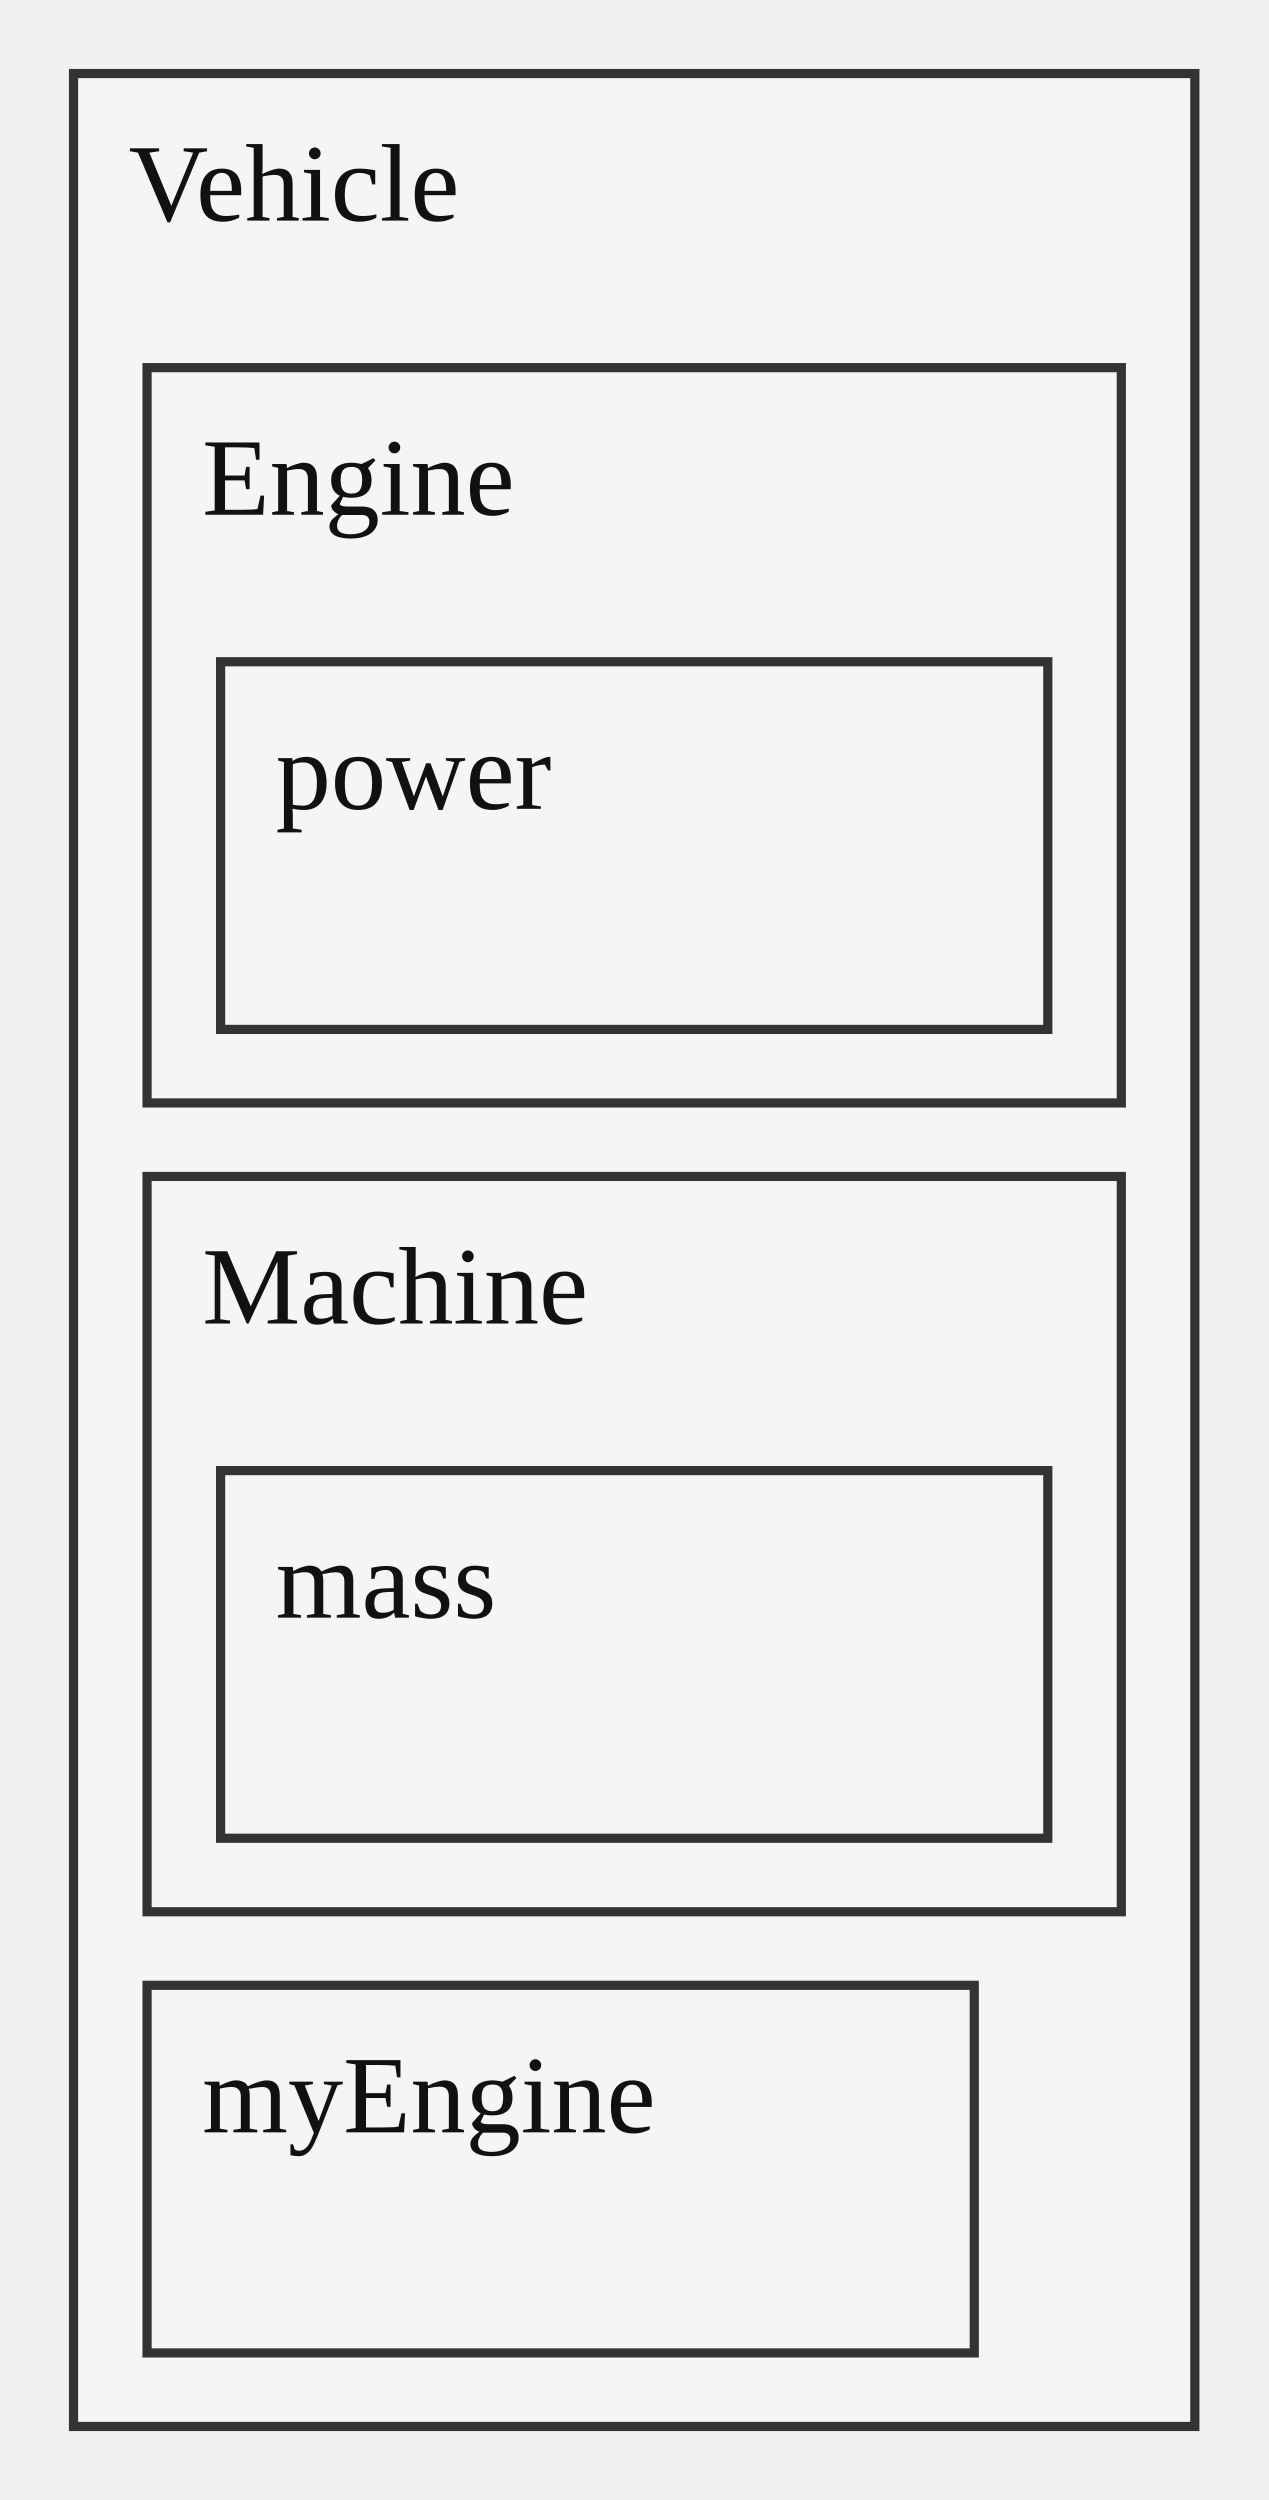
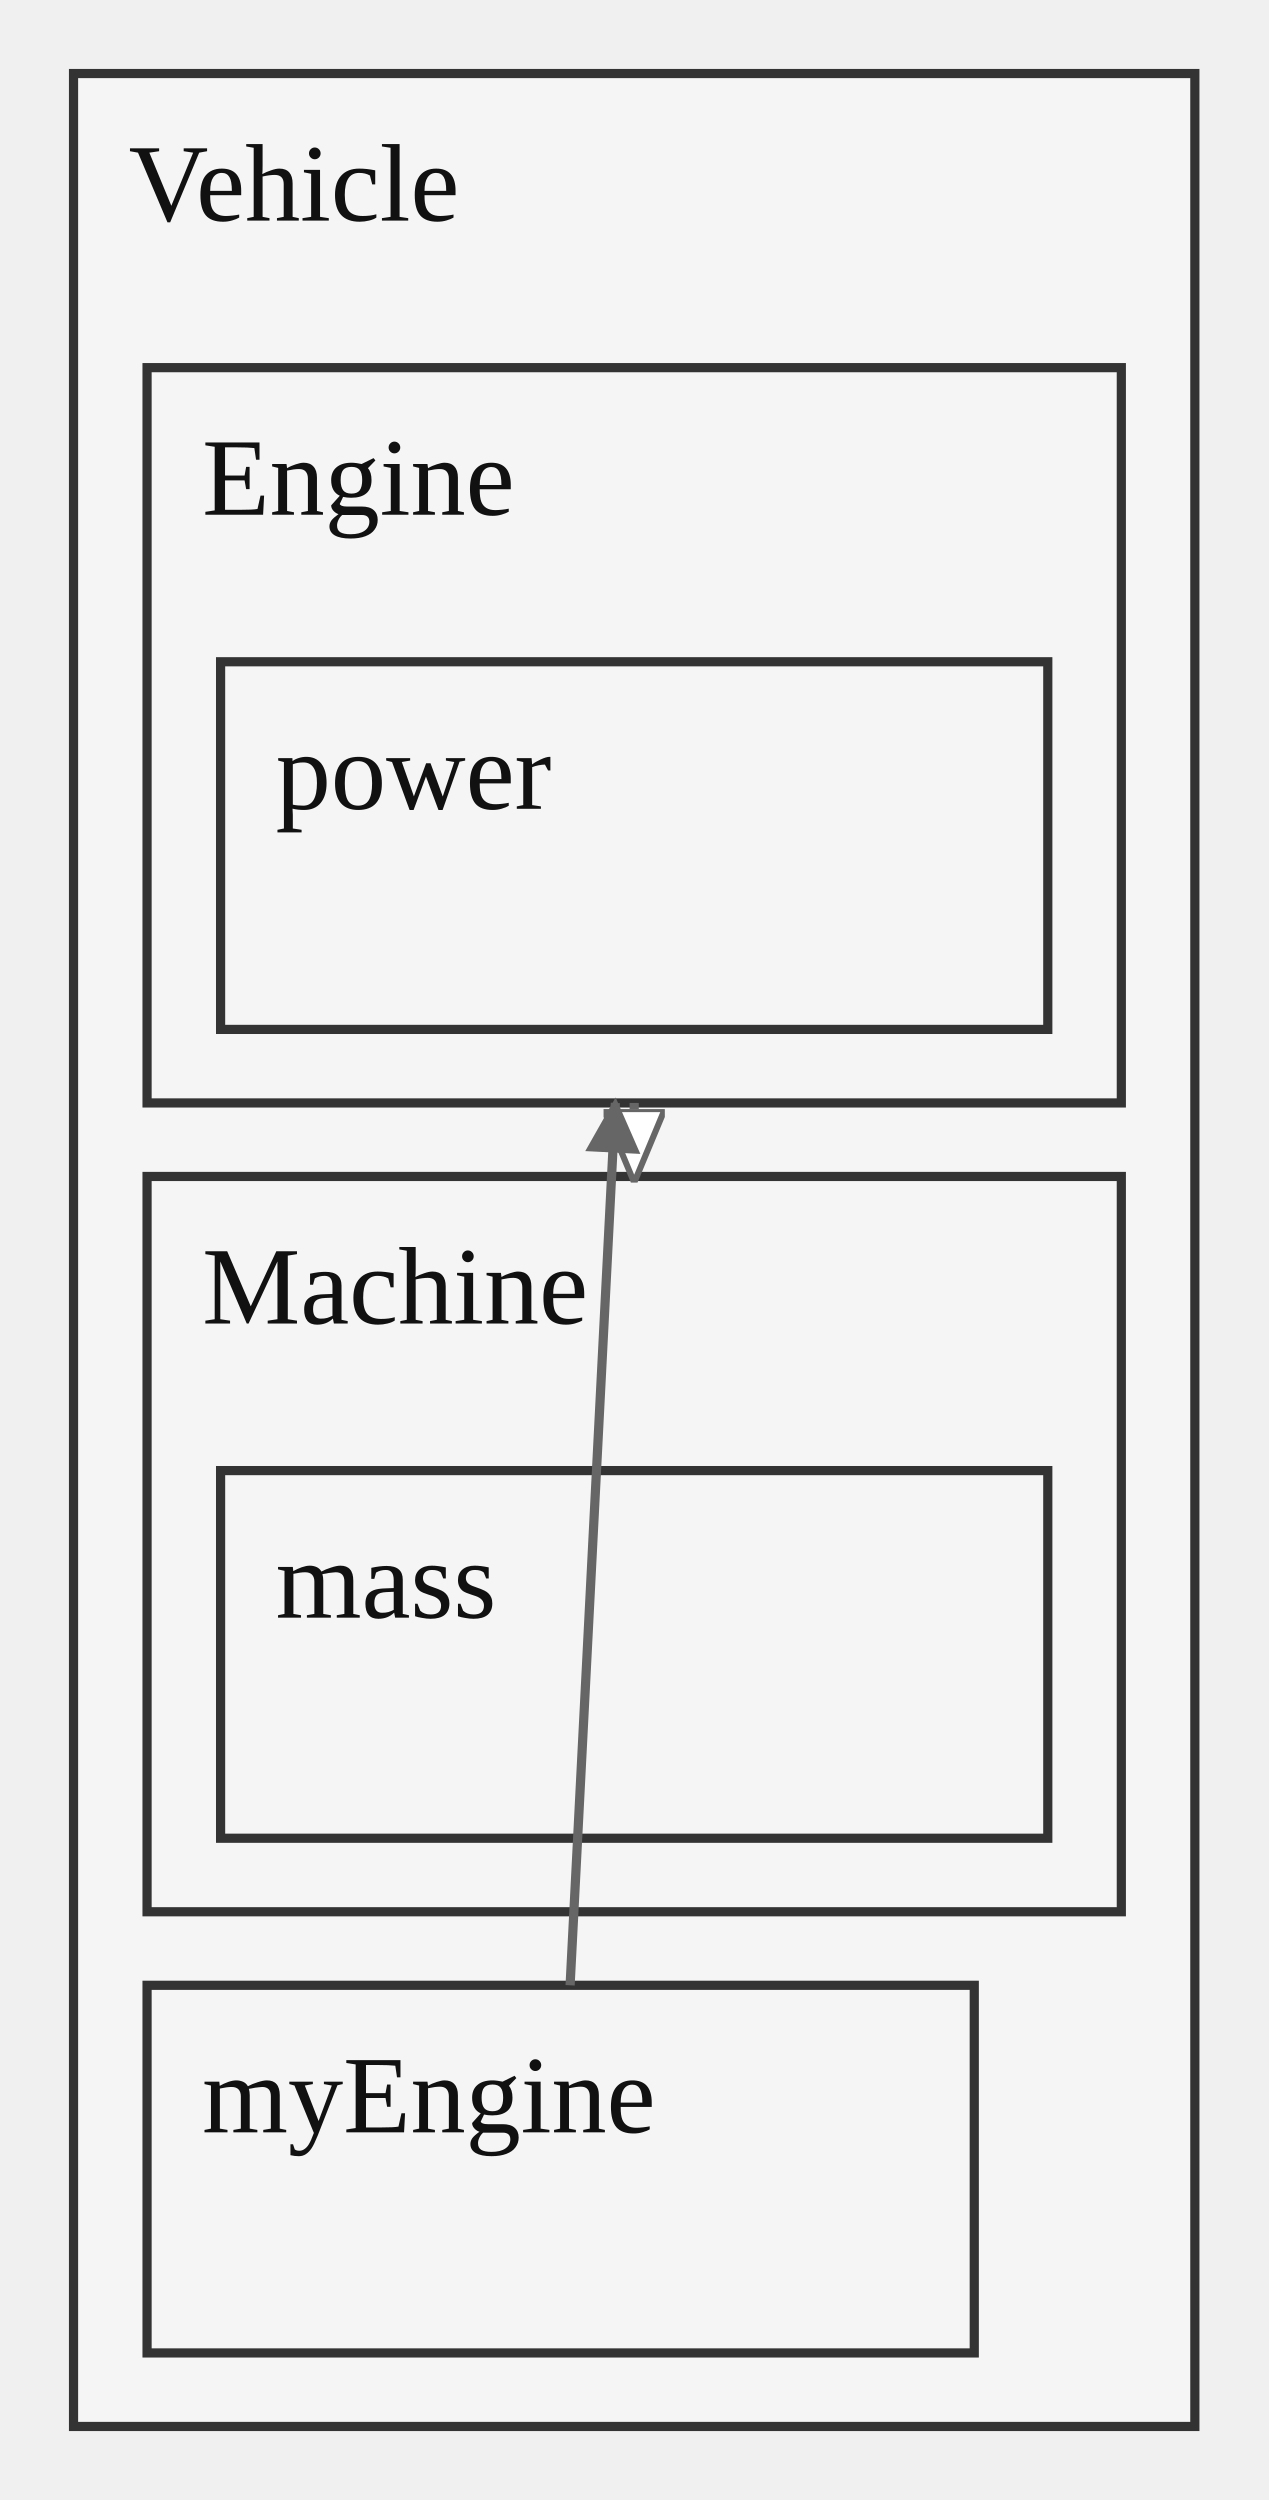
<svg xmlns="http://www.w3.org/2000/svg" width="138" height="272" viewBox="0 0 138 272">
-   <line class="sysml-edge" data-edge-id="$root::Engine-&gt;subsetting-&gt;$root::Machine#1" x1="69.0" y1="80.0" x2="69.0" y2="168.0" stroke="#666666" stroke-width="1" />
-   <line class="sysml-edge" data-edge-id="$root::myEngine-&gt;feature_typing-&gt;$root::Engine#3" x1="61.0" y1="236.0" x2="69.0" y2="80.0" stroke="#666666" stroke-width="1" />
+   <defs>
+     <marker id="sysml-arrow-filled" viewBox="0 0 10 10" refX="9" refY="5" markerWidth="6" markerHeight="6" orient="auto-start-reverse">
+       <path d="M 0 0 L 10 5 L 0 10 z" fill="#666666" />
+     </marker>
+     <marker id="sysml-arrow-hollow" viewBox="0 0 12 10" refX="11" refY="5" markerWidth="8" markerHeight="7" orient="auto-start-reverse">
+       <path d="M 0 0 L 12 5 L 0 10 z" fill="#ffffff" stroke="#666666" stroke-width="1" />
+     </marker>
+     <marker id="sysml-arrow-open" viewBox="0 0 10 10" refX="9" refY="5" markerWidth="7" markerHeight="7" orient="auto-start-reverse">
+       <path d="M 0 0 L 10 5 L 0 10" fill="none" stroke="#666666" stroke-width="1.5" />
+     </marker>
+   </defs>
  <g class="sysml-node" data-element-id="$root" data-type="package" data-start-offset="0" data-end-offset="177" data-start-line="1" data-start-column="0" data-end-line="9" data-end-column="0">
    <rect x="8" y="8" width="122" height="256" fill="#f5f5f5" stroke="#333333" />
    <text x="14" y="24" fill="#111111" font-size="12">Vehicle</text>
  </g>
  <g class="sysml-node" data-element-id="$root::Engine" data-type="part_def" data-start-offset="82" data-end-offset="147" data-start-line="5" data-start-column="4" data-end-line="7" data-end-column="4">
    <rect x="16" y="40" width="106" height="80" fill="#f5f5f5" stroke="#333333" />
    <text x="22" y="56" fill="#111111" font-size="12">Engine</text>
  </g>
  <g class="sysml-node" data-element-id="$root::Engine::power" data-type="attribute_usage" data-start-offset="119" data-end-offset="141" data-start-line="6" data-start-column="8" data-end-line="6" data-end-column="30">
    <rect x="24" y="72" width="90" height="40" fill="#f5f5f5" stroke="#333333" />
    <text x="30" y="88" fill="#111111" font-size="12">power</text>
  </g>
  <g class="sysml-node" data-element-id="$root::Machine" data-type="part_def" data-start-offset="22" data-end-offset="76" data-start-line="2" data-start-column="4" data-end-line="4" data-end-column="4">
    <rect x="16" y="128" width="106" height="80" fill="#f5f5f5" stroke="#333333" />
    <text x="22" y="144" fill="#111111" font-size="12">Machine</text>
  </g>
  <g class="sysml-node" data-element-id="$root::Machine::mass" data-type="attribute_usage" data-start-offset="49" data-end-offset="70" data-start-line="3" data-start-column="8" data-end-line="3" data-end-column="29">
    <rect x="24" y="160" width="90" height="40" fill="#f5f5f5" stroke="#333333" />
    <text x="30" y="176" fill="#111111" font-size="12">mass</text>
  </g>
  <g class="sysml-node" data-element-id="$root::myEngine" data-type="part_instance" data-start-offset="153" data-end-offset="175" data-start-line="8" data-start-column="4" data-end-line="8" data-end-column="26">
    <rect x="16" y="216" width="90" height="40" fill="#f5f5f5" stroke="#333333" />
    <text x="22" y="232" fill="#111111" font-size="12">myEngine</text>
  </g>
+   <line class="sysml-edge" data-edge-id="$root::Engine-&gt;subsetting-&gt;$root::Machine#1" data-kind="subsetting" x1="69.0" y1="120.0" x2="69.0" y2="128.0" stroke="#666666" stroke-width="1" marker-end="url(#sysml-arrow-hollow)" />
+   <line class="sysml-edge" data-edge-id="$root::myEngine-&gt;feature_typing-&gt;$root::Engine#3" data-kind="feature_typing" x1="62.026" y1="216.0" x2="66.949" y2="120.0" stroke="#666666" stroke-width="1" marker-end="url(#sysml-arrow-filled)" />
</svg>
